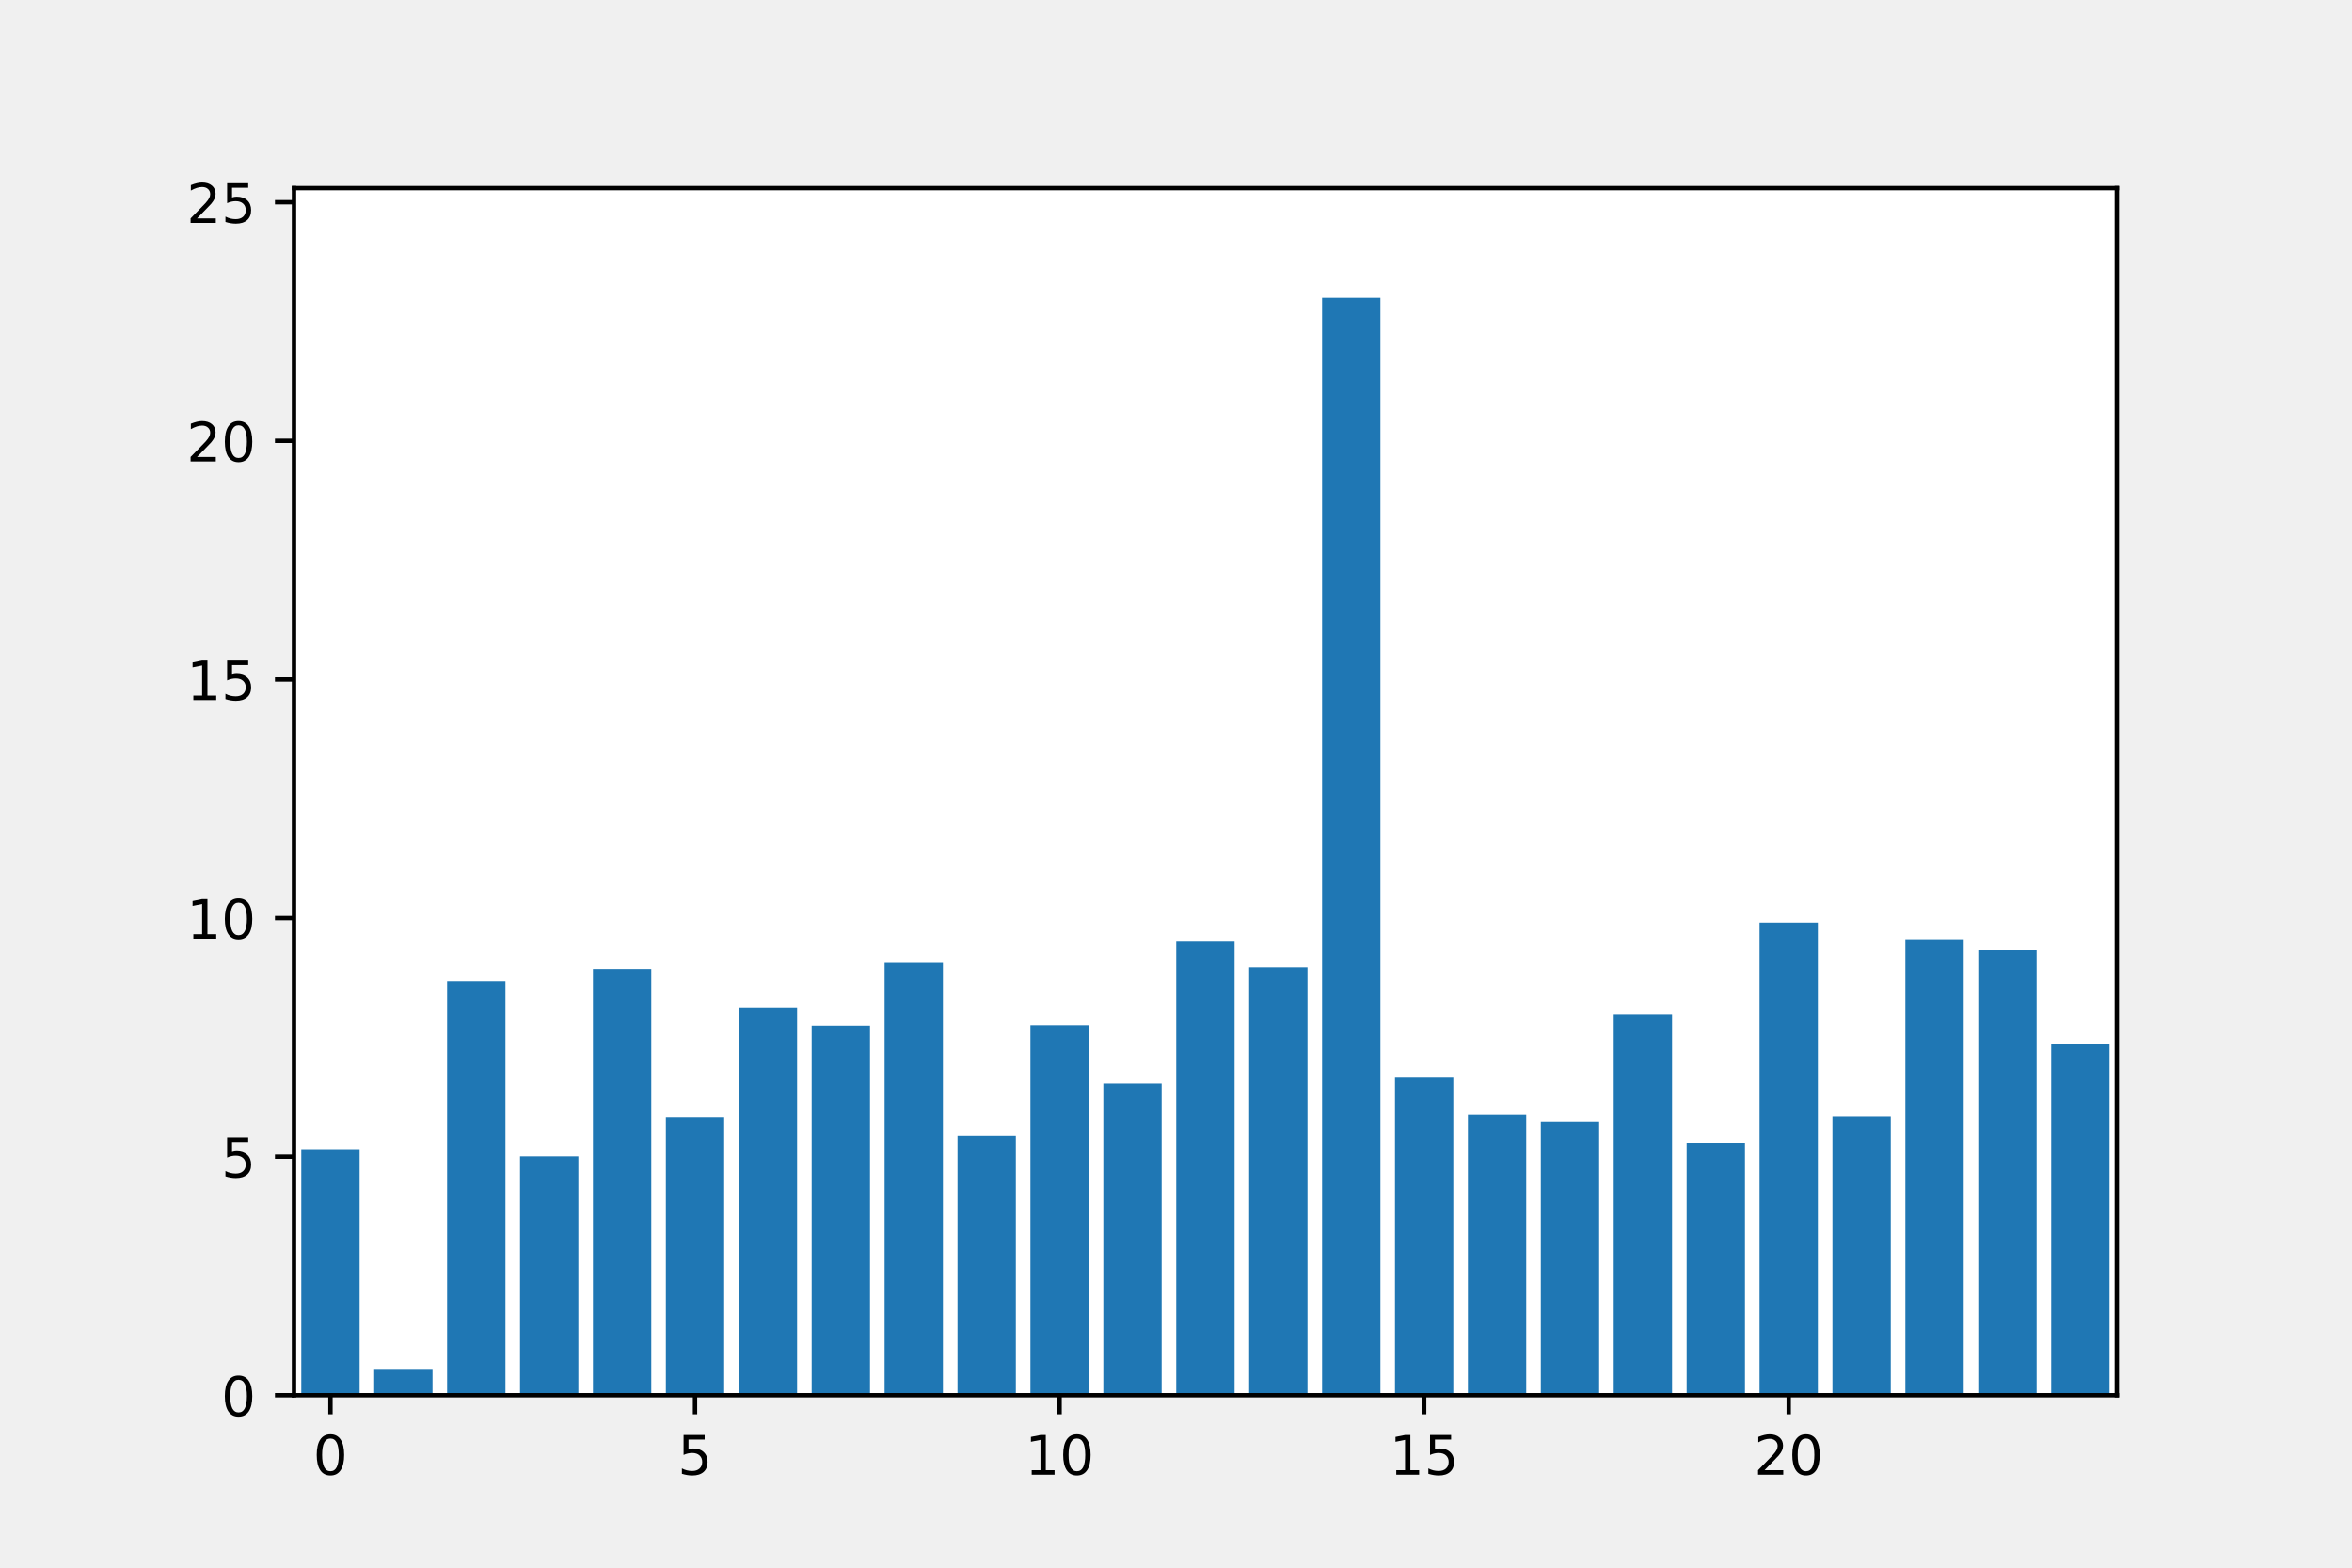
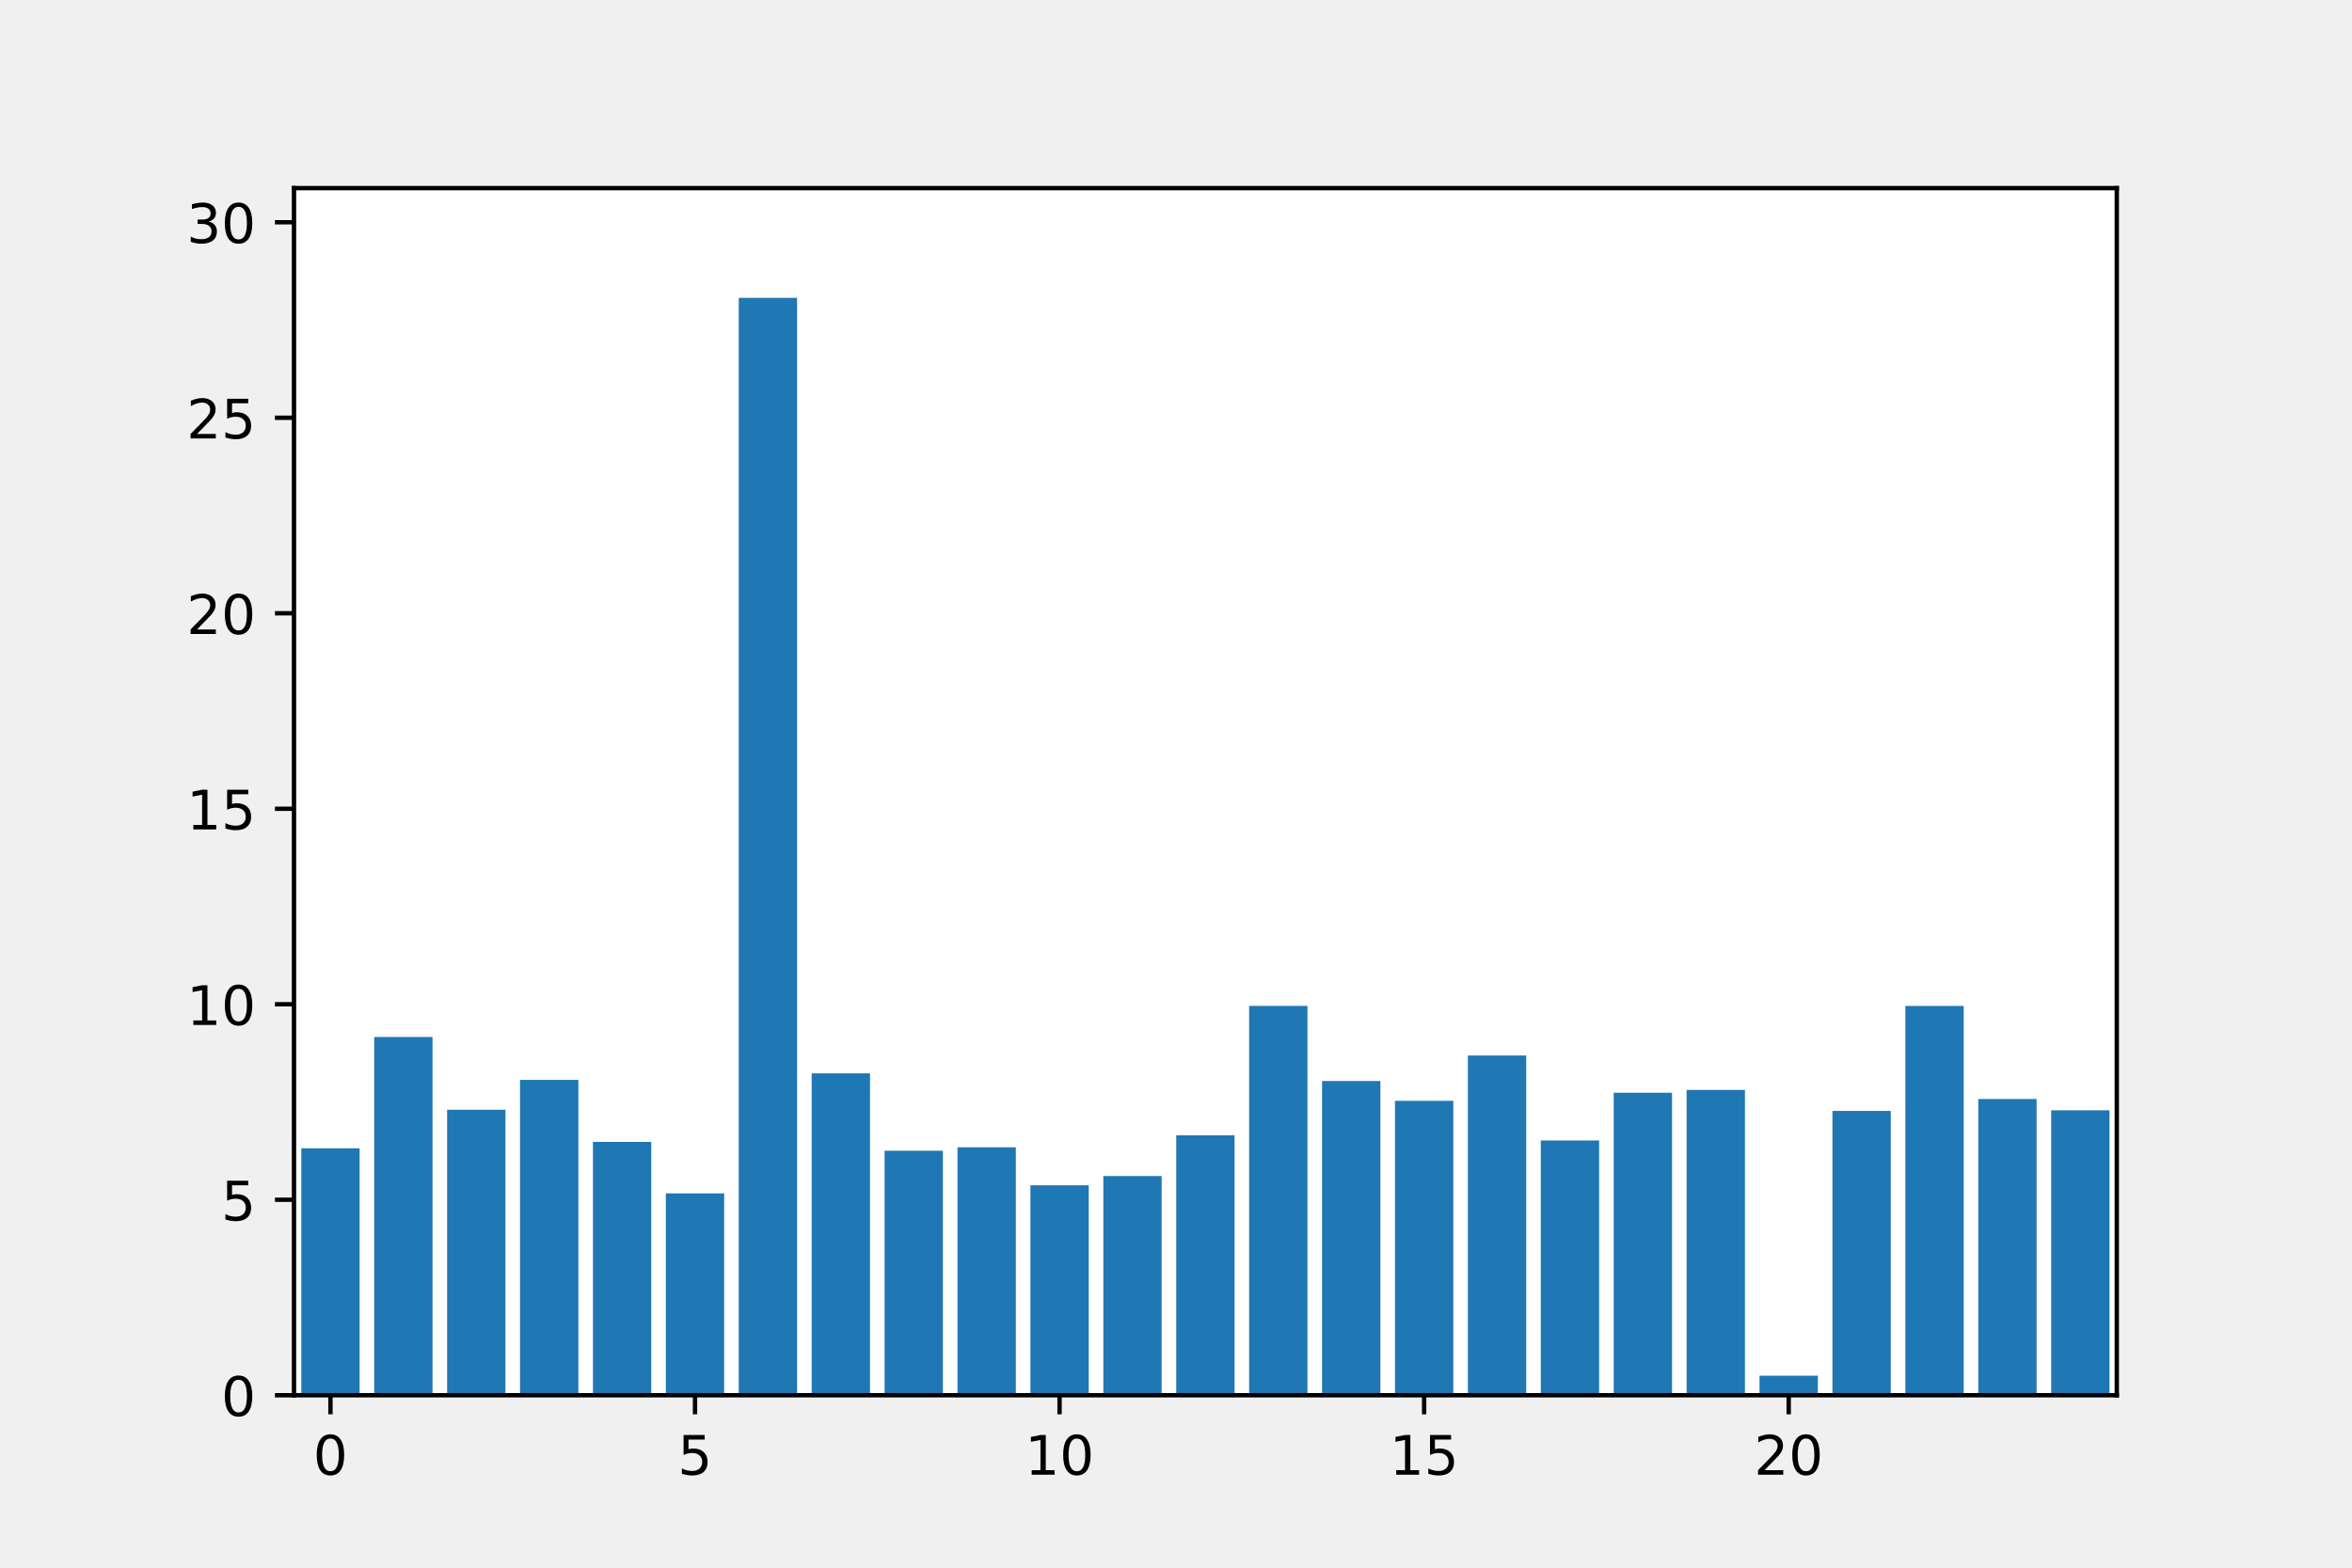
<svg xmlns="http://www.w3.org/2000/svg" xmlns:xlink="http://www.w3.org/1999/xlink" width="432pt" height="288pt" viewBox="0 0 432 288" version="1.1">
  <defs>
    <style type="text/css">*{stroke-linejoin: round; stroke-linecap: butt}</style>
  </defs>
  <g id="figure_1">
    <g id="patch_1">
      <path d="M 0 288  L 432 288  L 432 0  L 0 0  L 0 288  z " style="fill: none" />
    </g>
    <g id="axes_1">
      <g id="patch_2">
        <path d="M 54 256.32  L 388.8 256.32  L 388.8 34.56  L 54 34.56  z " style="fill: #ffffff" />
      </g>
      <g id="patch_3">
-         <path d="M 55.339 256.32  L 66.053 256.32  L 66.053 211.254  L 55.339 211.254  z " clip-path="url(#p503d0c1004)" style="fill: #1f77b4" />
+         <path d="M 55.339 256.32  L 66.053 256.32  L 66.053 210.954  L 55.339 210.954  z " clip-path="url(#p9f1870cdde)" style="fill: #1f77b4" />
      </g>
      <g id="patch_4">
-         <path d="M 68.731 256.32  L 79.445 256.32  L 79.445 251.485  L 68.731 251.485  z " clip-path="url(#p503d0c1004)" style="fill: #1f77b4" />
+         <path d="M 68.731 256.32  L 79.445 256.32  L 79.445 190.508  L 68.731 190.508  z " clip-path="url(#p9f1870cdde)" style="fill: #1f77b4" />
      </g>
      <g id="patch_5">
-         <path d="M 82.123 256.32  L 92.837 256.32  L 92.837 180.282  L 82.123 180.282  z " clip-path="url(#p503d0c1004)" style="fill: #1f77b4" />
+         <path d="M 82.123 256.32  L 92.837 256.32  L 92.837 203.872  L 82.123 203.872  z " clip-path="url(#p9f1870cdde)" style="fill: #1f77b4" />
      </g>
      <g id="patch_6">
-         <path d="M 95.515 256.32  L 106.229 256.32  L 106.229 212.43  L 95.515 212.43  z " clip-path="url(#p503d0c1004)" style="fill: #1f77b4" />
+         <path d="M 95.515 256.32  L 106.229 256.32  L 106.229 198.385  L 95.515 198.385  z " clip-path="url(#p9f1870cdde)" style="fill: #1f77b4" />
      </g>
      <g id="patch_7">
-         <path d="M 108.907 256.32  L 119.621 256.32  L 119.621 178.009  L 108.907 178.009  z " clip-path="url(#p503d0c1004)" style="fill: #1f77b4" />
+         <path d="M 108.907 256.32  L 119.621 256.32  L 119.621 209.776  L 108.907 209.776  z " clip-path="url(#p9f1870cdde)" style="fill: #1f77b4" />
      </g>
      <g id="patch_8">
-         <path d="M 122.299 256.32  L 133.013 256.32  L 133.013 205.337  L 122.299 205.337  z " clip-path="url(#p503d0c1004)" style="fill: #1f77b4" />
+         <path d="M 122.299 256.32  L 133.013 256.32  L 133.013 219.234  L 122.299 219.234  z " clip-path="url(#p9f1870cdde)" style="fill: #1f77b4" />
      </g>
      <g id="patch_9">
-         <path d="M 135.691 256.32  L 146.405 256.32  L 146.405 185.194  L 135.691 185.194  z " clip-path="url(#p503d0c1004)" style="fill: #1f77b4" />
+         <path d="M 135.691 256.32  L 146.405 256.32  L 146.405 54.72  L 135.691 54.72  z " clip-path="url(#p9f1870cdde)" style="fill: #1f77b4" />
      </g>
      <g id="patch_10">
-         <path d="M 149.083 256.32  L 159.797 256.32  L 159.797 188.49  L 149.083 188.49  z " clip-path="url(#p503d0c1004)" style="fill: #1f77b4" />
+         <path d="M 149.083 256.32  L 159.797 256.32  L 159.797 197.183  L 149.083 197.183  z " clip-path="url(#p9f1870cdde)" style="fill: #1f77b4" />
      </g>
      <g id="patch_11">
-         <path d="M 162.475 256.32  L 173.189 256.32  L 173.189 176.862  L 162.475 176.862  z " clip-path="url(#p503d0c1004)" style="fill: #1f77b4" />
+         <path d="M 162.475 256.32  L 173.189 256.32  L 173.189 211.399  L 162.475 211.399  z " clip-path="url(#p9f1870cdde)" style="fill: #1f77b4" />
      </g>
      <g id="patch_12">
-         <path d="M 175.867 256.32  L 186.581 256.32  L 186.581 208.706  L 175.867 208.706  z " clip-path="url(#p503d0c1004)" style="fill: #1f77b4" />
+         <path d="M 175.867 256.32  L 186.581 256.32  L 186.581 210.766  L 175.867 210.766  z " clip-path="url(#p9f1870cdde)" style="fill: #1f77b4" />
      </g>
      <g id="patch_13">
-         <path d="M 189.259 256.32  L 199.973 256.32  L 199.973 188.407  L 189.259 188.407  z " clip-path="url(#p503d0c1004)" style="fill: #1f77b4" />
+         <path d="M 189.259 256.32  L 199.973 256.32  L 199.973 217.751  L 189.259 217.751  z " clip-path="url(#p9f1870cdde)" style="fill: #1f77b4" />
      </g>
      <g id="patch_14">
-         <path d="M 202.651 256.32  L 213.365 256.32  L 213.365 198.974  L 202.651 198.974  z " clip-path="url(#p503d0c1004)" style="fill: #1f77b4" />
+         <path d="M 202.651 256.32  L 213.365 256.32  L 213.365 216.05  L 202.651 216.05  z " clip-path="url(#p9f1870cdde)" style="fill: #1f77b4" />
      </g>
      <g id="patch_15">
-         <path d="M 216.043 256.32  L 226.757 256.32  L 226.757 172.845  L 216.043 172.845  z " clip-path="url(#p503d0c1004)" style="fill: #1f77b4" />
+         <path d="M 216.043 256.32  L 226.757 256.32  L 226.757 208.572  L 216.043 208.572  z " clip-path="url(#p9f1870cdde)" style="fill: #1f77b4" />
      </g>
      <g id="patch_16">
-         <path d="M 229.435 256.32  L 240.149 256.32  L 240.149 177.692  L 229.435 177.692  z " clip-path="url(#p503d0c1004)" style="fill: #1f77b4" />
+         <path d="M 229.435 256.32  L 240.149 256.32  L 240.149 184.794  L 229.435 184.794  z " clip-path="url(#p9f1870cdde)" style="fill: #1f77b4" />
      </g>
      <g id="patch_17">
-         <path d="M 242.827 256.32  L 253.541 256.32  L 253.541 54.72  L 242.827 54.72  z " clip-path="url(#p503d0c1004)" style="fill: #1f77b4" />
+         <path d="M 242.827 256.32  L 253.541 256.32  L 253.541 198.595  L 242.827 198.595  z " clip-path="url(#p9f1870cdde)" style="fill: #1f77b4" />
      </g>
      <g id="patch_18">
-         <path d="M 256.219 256.32  L 266.933 256.32  L 266.933 197.904  L 256.219 197.904  z " clip-path="url(#p503d0c1004)" style="fill: #1f77b4" />
+         <path d="M 256.219 256.32  L 266.933 256.32  L 266.933 202.239  L 256.219 202.239  z " clip-path="url(#p9f1870cdde)" style="fill: #1f77b4" />
      </g>
      <g id="patch_19">
-         <path d="M 269.611 256.32  L 280.325 256.32  L 280.325 204.711  L 269.611 204.711  z " clip-path="url(#p503d0c1004)" style="fill: #1f77b4" />
+         <path d="M 269.611 256.32  L 280.325 256.32  L 280.325 193.904  L 269.611 193.904  z " clip-path="url(#p9f1870cdde)" style="fill: #1f77b4" />
      </g>
      <g id="patch_20">
-         <path d="M 283.003 256.32  L 293.717 256.32  L 293.717 206.103  L 283.003 206.103  z " clip-path="url(#p503d0c1004)" style="fill: #1f77b4" />
+         <path d="M 283.003 256.32  L 293.717 256.32  L 293.717 209.513  L 283.003 209.513  z " clip-path="url(#p9f1870cdde)" style="fill: #1f77b4" />
      </g>
      <g id="patch_21">
-         <path d="M 296.395 256.32  L 307.109 256.32  L 307.109 186.343  L 296.395 186.343  z " clip-path="url(#p503d0c1004)" style="fill: #1f77b4" />
+         <path d="M 296.395 256.32  L 307.109 256.32  L 307.109 200.749  L 296.395 200.749  z " clip-path="url(#p9f1870cdde)" style="fill: #1f77b4" />
      </g>
      <g id="patch_22">
-         <path d="M 309.787 256.32  L 320.501 256.32  L 320.501 209.954  L 309.787 209.954  z " clip-path="url(#p503d0c1004)" style="fill: #1f77b4" />
+         <path d="M 309.787 256.32  L 320.501 256.32  L 320.501 200.225  L 309.787 200.225  z " clip-path="url(#p9f1870cdde)" style="fill: #1f77b4" />
      </g>
      <g id="patch_23">
-         <path d="M 323.179 256.32  L 333.893 256.32  L 333.893 169.48  L 323.179 169.48  z " clip-path="url(#p503d0c1004)" style="fill: #1f77b4" />
+         <path d="M 323.179 256.32  L 333.893 256.32  L 333.893 252.729  L 323.179 252.729  z " clip-path="url(#p9f1870cdde)" style="fill: #1f77b4" />
      </g>
      <g id="patch_24">
-         <path d="M 336.571 256.32  L 347.285 256.32  L 347.285 205.018  L 336.571 205.018  z " clip-path="url(#p503d0c1004)" style="fill: #1f77b4" />
+         <path d="M 336.571 256.32  L 347.285 256.32  L 347.285 204.085  L 336.571 204.085  z " clip-path="url(#p9f1870cdde)" style="fill: #1f77b4" />
      </g>
      <g id="patch_25">
-         <path d="M 349.963 256.32  L 360.677 256.32  L 360.677 172.56  L 349.963 172.56  z " clip-path="url(#p503d0c1004)" style="fill: #1f77b4" />
+         <path d="M 349.963 256.32  L 360.677 256.32  L 360.677 184.807  L 349.963 184.807  z " clip-path="url(#p9f1870cdde)" style="fill: #1f77b4" />
      </g>
      <g id="patch_26">
-         <path d="M 363.355 256.32  L 374.069 256.32  L 374.069 174.526  L 363.355 174.526  z " clip-path="url(#p503d0c1004)" style="fill: #1f77b4" />
+         <path d="M 363.355 256.32  L 374.069 256.32  L 374.069 201.896  L 363.355 201.896  z " clip-path="url(#p9f1870cdde)" style="fill: #1f77b4" />
      </g>
      <g id="patch_27">
-         <path d="M 376.747 256.32  L 387.461 256.32  L 387.461 191.809  L 376.747 191.809  z " clip-path="url(#p503d0c1004)" style="fill: #1f77b4" />
+         <path d="M 376.747 256.32  L 387.461 256.32  L 387.461 203.977  L 376.747 203.977  z " clip-path="url(#p9f1870cdde)" style="fill: #1f77b4" />
      </g>
      <g id="matplotlib.axis_1">
        <g id="xtick_1">
          <g id="line2d_1">
            <defs>
-               <path id="mf3052e0a33" d="M 0 0  L 0 3.5  " style="stroke: #000000; stroke-width: 0.8" />
+               <path id="mf58be7b1c5" d="M 0 0  L 0 3.5  " style="stroke: #000000; stroke-width: 0.8" />
            </defs>
            <g>
-               <use xlink:href="#mf3052e0a33" x="60.696" y="256.32" style="stroke: #000000; stroke-width: 0.8" />
+               <use xlink:href="#mf58be7b1c5" x="60.696" y="256.32" style="stroke: #000000; stroke-width: 0.8" />
            </g>
          </g>
          <g id="text_1">
            <g transform="translate(57.51475 270.9184) scale(0.1 -0.1)">
              <defs>
                <path id="DejaVuSans-30" d="M 2034 4250  Q 1547 4250 1301 3770  Q 1056 3291 1056 2328  Q 1056 1369 1301 889  Q 1547 409 2034 409  Q 2525 409 2770 889  Q 3016 1369 3016 2328  Q 3016 3291 2770 3770  Q 2525 4250 2034 4250  z M 2034 4750  Q 2819 4750 3233 4129  Q 3647 3509 3647 2328  Q 3647 1150 3233 529  Q 2819 -91 2034 -91  Q 1250 -91 836 529  Q 422 1150 422 2328  Q 422 3509 836 4129  Q 1250 4750 2034 4750  z " transform="scale(0.015625)" />
              </defs>
              <use xlink:href="#DejaVuSans-30" />
            </g>
          </g>
        </g>
        <g id="xtick_2">
          <g id="line2d_2">
            <g>
-               <use xlink:href="#mf3052e0a33" x="127.656" y="256.32" style="stroke: #000000; stroke-width: 0.8" />
+               <use xlink:href="#mf58be7b1c5" x="127.656" y="256.32" style="stroke: #000000; stroke-width: 0.8" />
            </g>
          </g>
          <g id="text_2">
            <g transform="translate(124.4748 270.9184) scale(0.1 -0.1)">
              <defs>
                <path id="DejaVuSans-35" d="M 691 4666  L 3169 4666  L 3169 4134  L 1269 4134  L 1269 2991  Q 1406 3038 1543 3061  Q 1681 3084 1819 3084  Q 2600 3084 3056 2656  Q 3513 2228 3513 1497  Q 3513 744 3044 326  Q 2575 -91 1722 -91  Q 1428 -91 1123 -41  Q 819 9 494 109  L 494 744  Q 775 591 1075 516  Q 1375 441 1709 441  Q 2250 441 2565 725  Q 2881 1009 2881 1497  Q 2881 1984 2565 2268  Q 2250 2553 1709 2553  Q 1456 2553 1204 2497  Q 953 2441 691 2322  L 691 4666  z " transform="scale(0.015625)" />
              </defs>
              <use xlink:href="#DejaVuSans-35" />
            </g>
          </g>
        </g>
        <g id="xtick_3">
          <g id="line2d_3">
            <g>
-               <use xlink:href="#mf3052e0a33" x="194.616" y="256.32" style="stroke: #000000; stroke-width: 0.8" />
+               <use xlink:href="#mf58be7b1c5" x="194.616" y="256.32" style="stroke: #000000; stroke-width: 0.8" />
            </g>
          </g>
          <g id="text_3">
            <g transform="translate(188.2535 270.9184) scale(0.1 -0.1)">
              <defs>
                <path id="DejaVuSans-31" d="M 794 531  L 1825 531  L 1825 4091  L 703 3866  L 703 4441  L 1819 4666  L 2450 4666  L 2450 531  L 3481 531  L 3481 0  L 794 0  L 794 531  z " transform="scale(0.015625)" />
              </defs>
              <use xlink:href="#DejaVuSans-31" />
              <use xlink:href="#DejaVuSans-30" x="63.623" />
            </g>
          </g>
        </g>
        <g id="xtick_4">
          <g id="line2d_4">
            <g>
-               <use xlink:href="#mf3052e0a33" x="261.576" y="256.32" style="stroke: #000000; stroke-width: 0.8" />
+               <use xlink:href="#mf58be7b1c5" x="261.576" y="256.32" style="stroke: #000000; stroke-width: 0.8" />
            </g>
          </g>
          <g id="text_4">
            <g transform="translate(255.2135 270.9184) scale(0.1 -0.1)">
              <use xlink:href="#DejaVuSans-31" />
              <use xlink:href="#DejaVuSans-35" x="63.623" />
            </g>
          </g>
        </g>
        <g id="xtick_5">
          <g id="line2d_5">
            <g>
-               <use xlink:href="#mf3052e0a33" x="328.536" y="256.32" style="stroke: #000000; stroke-width: 0.8" />
+               <use xlink:href="#mf58be7b1c5" x="328.536" y="256.32" style="stroke: #000000; stroke-width: 0.8" />
            </g>
          </g>
          <g id="text_5">
            <g transform="translate(322.1735 270.9184) scale(0.1 -0.1)">
              <defs>
                <path id="DejaVuSans-32" d="M 1228 531  L 3431 531  L 3431 0  L 469 0  L 469 531  Q 828 903 1448 1529  Q 2069 2156 2228 2338  Q 2531 2678 2651 2914  Q 2772 3150 2772 3378  Q 2772 3750 2511 3984  Q 2250 4219 1831 4219  Q 1534 4219 1204 4116  Q 875 4013 500 3803  L 500 4441  Q 881 4594 1212 4672  Q 1544 4750 1819 4750  Q 2544 4750 2975 4387  Q 3406 4025 3406 3419  Q 3406 3131 3298 2873  Q 3191 2616 2906 2266  Q 2828 2175 2409 1742  Q 1991 1309 1228 531  z " transform="scale(0.015625)" />
              </defs>
              <use xlink:href="#DejaVuSans-32" />
              <use xlink:href="#DejaVuSans-30" x="63.623" />
            </g>
          </g>
        </g>
      </g>
      <g id="matplotlib.axis_2">
        <g id="ytick_1">
          <g id="line2d_6">
            <defs>
-               <path id="m7f317d625c" d="M 0 0  L -3.5 0  " style="stroke: #000000; stroke-width: 0.8" />
+               <path id="mae27a0ed97" d="M 0 0  L -3.5 0  " style="stroke: #000000; stroke-width: 0.8" />
            </defs>
            <g>
-               <use xlink:href="#m7f317d625c" x="54" y="256.32" style="stroke: #000000; stroke-width: 0.8" />
+               <use xlink:href="#mae27a0ed97" x="54" y="256.32" style="stroke: #000000; stroke-width: 0.8" />
            </g>
          </g>
          <g id="text_6">
            <g transform="translate(40.6375 260.1192) scale(0.1 -0.1)">
              <use xlink:href="#DejaVuSans-30" />
            </g>
          </g>
        </g>
        <g id="ytick_2">
          <g id="line2d_7">
            <g>
-               <use xlink:href="#m7f317d625c" x="54" y="212.486" style="stroke: #000000; stroke-width: 0.8" />
+               <use xlink:href="#mae27a0ed97" x="54" y="220.406" style="stroke: #000000; stroke-width: 0.8" />
            </g>
          </g>
          <g id="text_7">
-             <g transform="translate(40.6375 216.2851) scale(0.1 -0.1)">
+             <g transform="translate(40.6375 224.2049) scale(0.1 -0.1)">
              <use xlink:href="#DejaVuSans-35" />
            </g>
          </g>
        </g>
        <g id="ytick_3">
          <g id="line2d_8">
            <g>
-               <use xlink:href="#m7f317d625c" x="54" y="168.652" style="stroke: #000000; stroke-width: 0.8" />
+               <use xlink:href="#mae27a0ed97" x="54" y="184.491" style="stroke: #000000; stroke-width: 0.8" />
            </g>
          </g>
          <g id="text_8">
-             <g transform="translate(34.275 172.4511) scale(0.1 -0.1)">
+             <g transform="translate(34.275 188.2905) scale(0.1 -0.1)">
              <use xlink:href="#DejaVuSans-31" />
              <use xlink:href="#DejaVuSans-30" x="63.623" />
            </g>
          </g>
        </g>
        <g id="ytick_4">
          <g id="line2d_9">
            <g>
-               <use xlink:href="#m7f317d625c" x="54" y="124.818" style="stroke: #000000; stroke-width: 0.8" />
+               <use xlink:href="#mae27a0ed97" x="54" y="148.577" style="stroke: #000000; stroke-width: 0.8" />
            </g>
          </g>
          <g id="text_9">
-             <g transform="translate(34.275 128.617) scale(0.1 -0.1)">
+             <g transform="translate(34.275 152.3762) scale(0.1 -0.1)">
              <use xlink:href="#DejaVuSans-31" />
              <use xlink:href="#DejaVuSans-35" x="63.623" />
            </g>
          </g>
        </g>
        <g id="ytick_5">
          <g id="line2d_10">
            <g>
-               <use xlink:href="#m7f317d625c" x="54" y="80.984" style="stroke: #000000; stroke-width: 0.8" />
+               <use xlink:href="#mae27a0ed97" x="54" y="112.663" style="stroke: #000000; stroke-width: 0.8" />
            </g>
          </g>
          <g id="text_10">
-             <g transform="translate(34.275 84.7829) scale(0.1 -0.1)">
+             <g transform="translate(34.275 116.4619) scale(0.1 -0.1)">
              <use xlink:href="#DejaVuSans-32" />
              <use xlink:href="#DejaVuSans-30" x="63.623" />
            </g>
          </g>
        </g>
        <g id="ytick_6">
          <g id="line2d_11">
            <g>
-               <use xlink:href="#m7f317d625c" x="54" y="37.15" style="stroke: #000000; stroke-width: 0.8" />
+               <use xlink:href="#mae27a0ed97" x="54" y="76.748" style="stroke: #000000; stroke-width: 0.8" />
            </g>
          </g>
          <g id="text_11">
-             <g transform="translate(34.275 40.94882) scale(0.1 -0.1)">
+             <g transform="translate(34.275 80.54752) scale(0.1 -0.1)">
              <use xlink:href="#DejaVuSans-32" />
              <use xlink:href="#DejaVuSans-35" x="63.623" />
+             </g>
+           </g>
+         </g>
+         <g id="ytick_7">
+           <g id="line2d_12">
+             <g>
+               <use xlink:href="#mae27a0ed97" x="54" y="40.834" style="stroke: #000000; stroke-width: 0.8" />
+             </g>
+           </g>
+           <g id="text_12">
+             <g transform="translate(34.275 44.63318) scale(0.1 -0.1)">
+               <defs>
+                 <path id="DejaVuSans-33" d="M 2597 2516  Q 3050 2419 3304 2112  Q 3559 1806 3559 1356  Q 3559 666 3084 287  Q 2609 -91 1734 -91  Q 1441 -91 1130 -33  Q 819 25 488 141  L 488 750  Q 750 597 1062 519  Q 1375 441 1716 441  Q 2309 441 2620 675  Q 2931 909 2931 1356  Q 2931 1769 2642 2001  Q 2353 2234 1838 2234  L 1294 2234  L 1294 2753  L 1863 2753  Q 2328 2753 2575 2939  Q 2822 3125 2822 3475  Q 2822 3834 2567 4026  Q 2313 4219 1838 4219  Q 1578 4219 1281 4162  Q 984 4106 628 3988  L 628 4550  Q 988 4650 1302 4700  Q 1616 4750 1894 4750  Q 2613 4750 3031 4423  Q 3450 4097 3450 3541  Q 3450 3153 3228 2886  Q 3006 2619 2597 2516  z " transform="scale(0.015625)" />
+               </defs>
+               <use xlink:href="#DejaVuSans-33" />
+               <use xlink:href="#DejaVuSans-30" x="63.623" />
            </g>
          </g>
        </g>
      </g>
      <g id="patch_28">
        <path d="M 54 256.32  L 54 34.56  " style="fill: none; stroke: #000000; stroke-width: 0.8; stroke-linejoin: miter; stroke-linecap: square" />
      </g>
      <g id="patch_29">
        <path d="M 388.8 256.32  L 388.8 34.56  " style="fill: none; stroke: #000000; stroke-width: 0.8; stroke-linejoin: miter; stroke-linecap: square" />
      </g>
      <g id="patch_30">
        <path d="M 54 256.32  L 388.8 256.32  " style="fill: none; stroke: #000000; stroke-width: 0.8; stroke-linejoin: miter; stroke-linecap: square" />
      </g>
      <g id="patch_31">
        <path d="M 54 34.56  L 388.8 34.56  " style="fill: none; stroke: #000000; stroke-width: 0.8; stroke-linejoin: miter; stroke-linecap: square" />
      </g>
      <g id="legend_1" />
    </g>
  </g>
  <defs>
-     <clipPath id="p503d0c1004">
+     <clipPath id="p9f1870cdde">
      <rect x="54" y="34.56" width="334.8" height="221.76" />
    </clipPath>
  </defs>
</svg>
